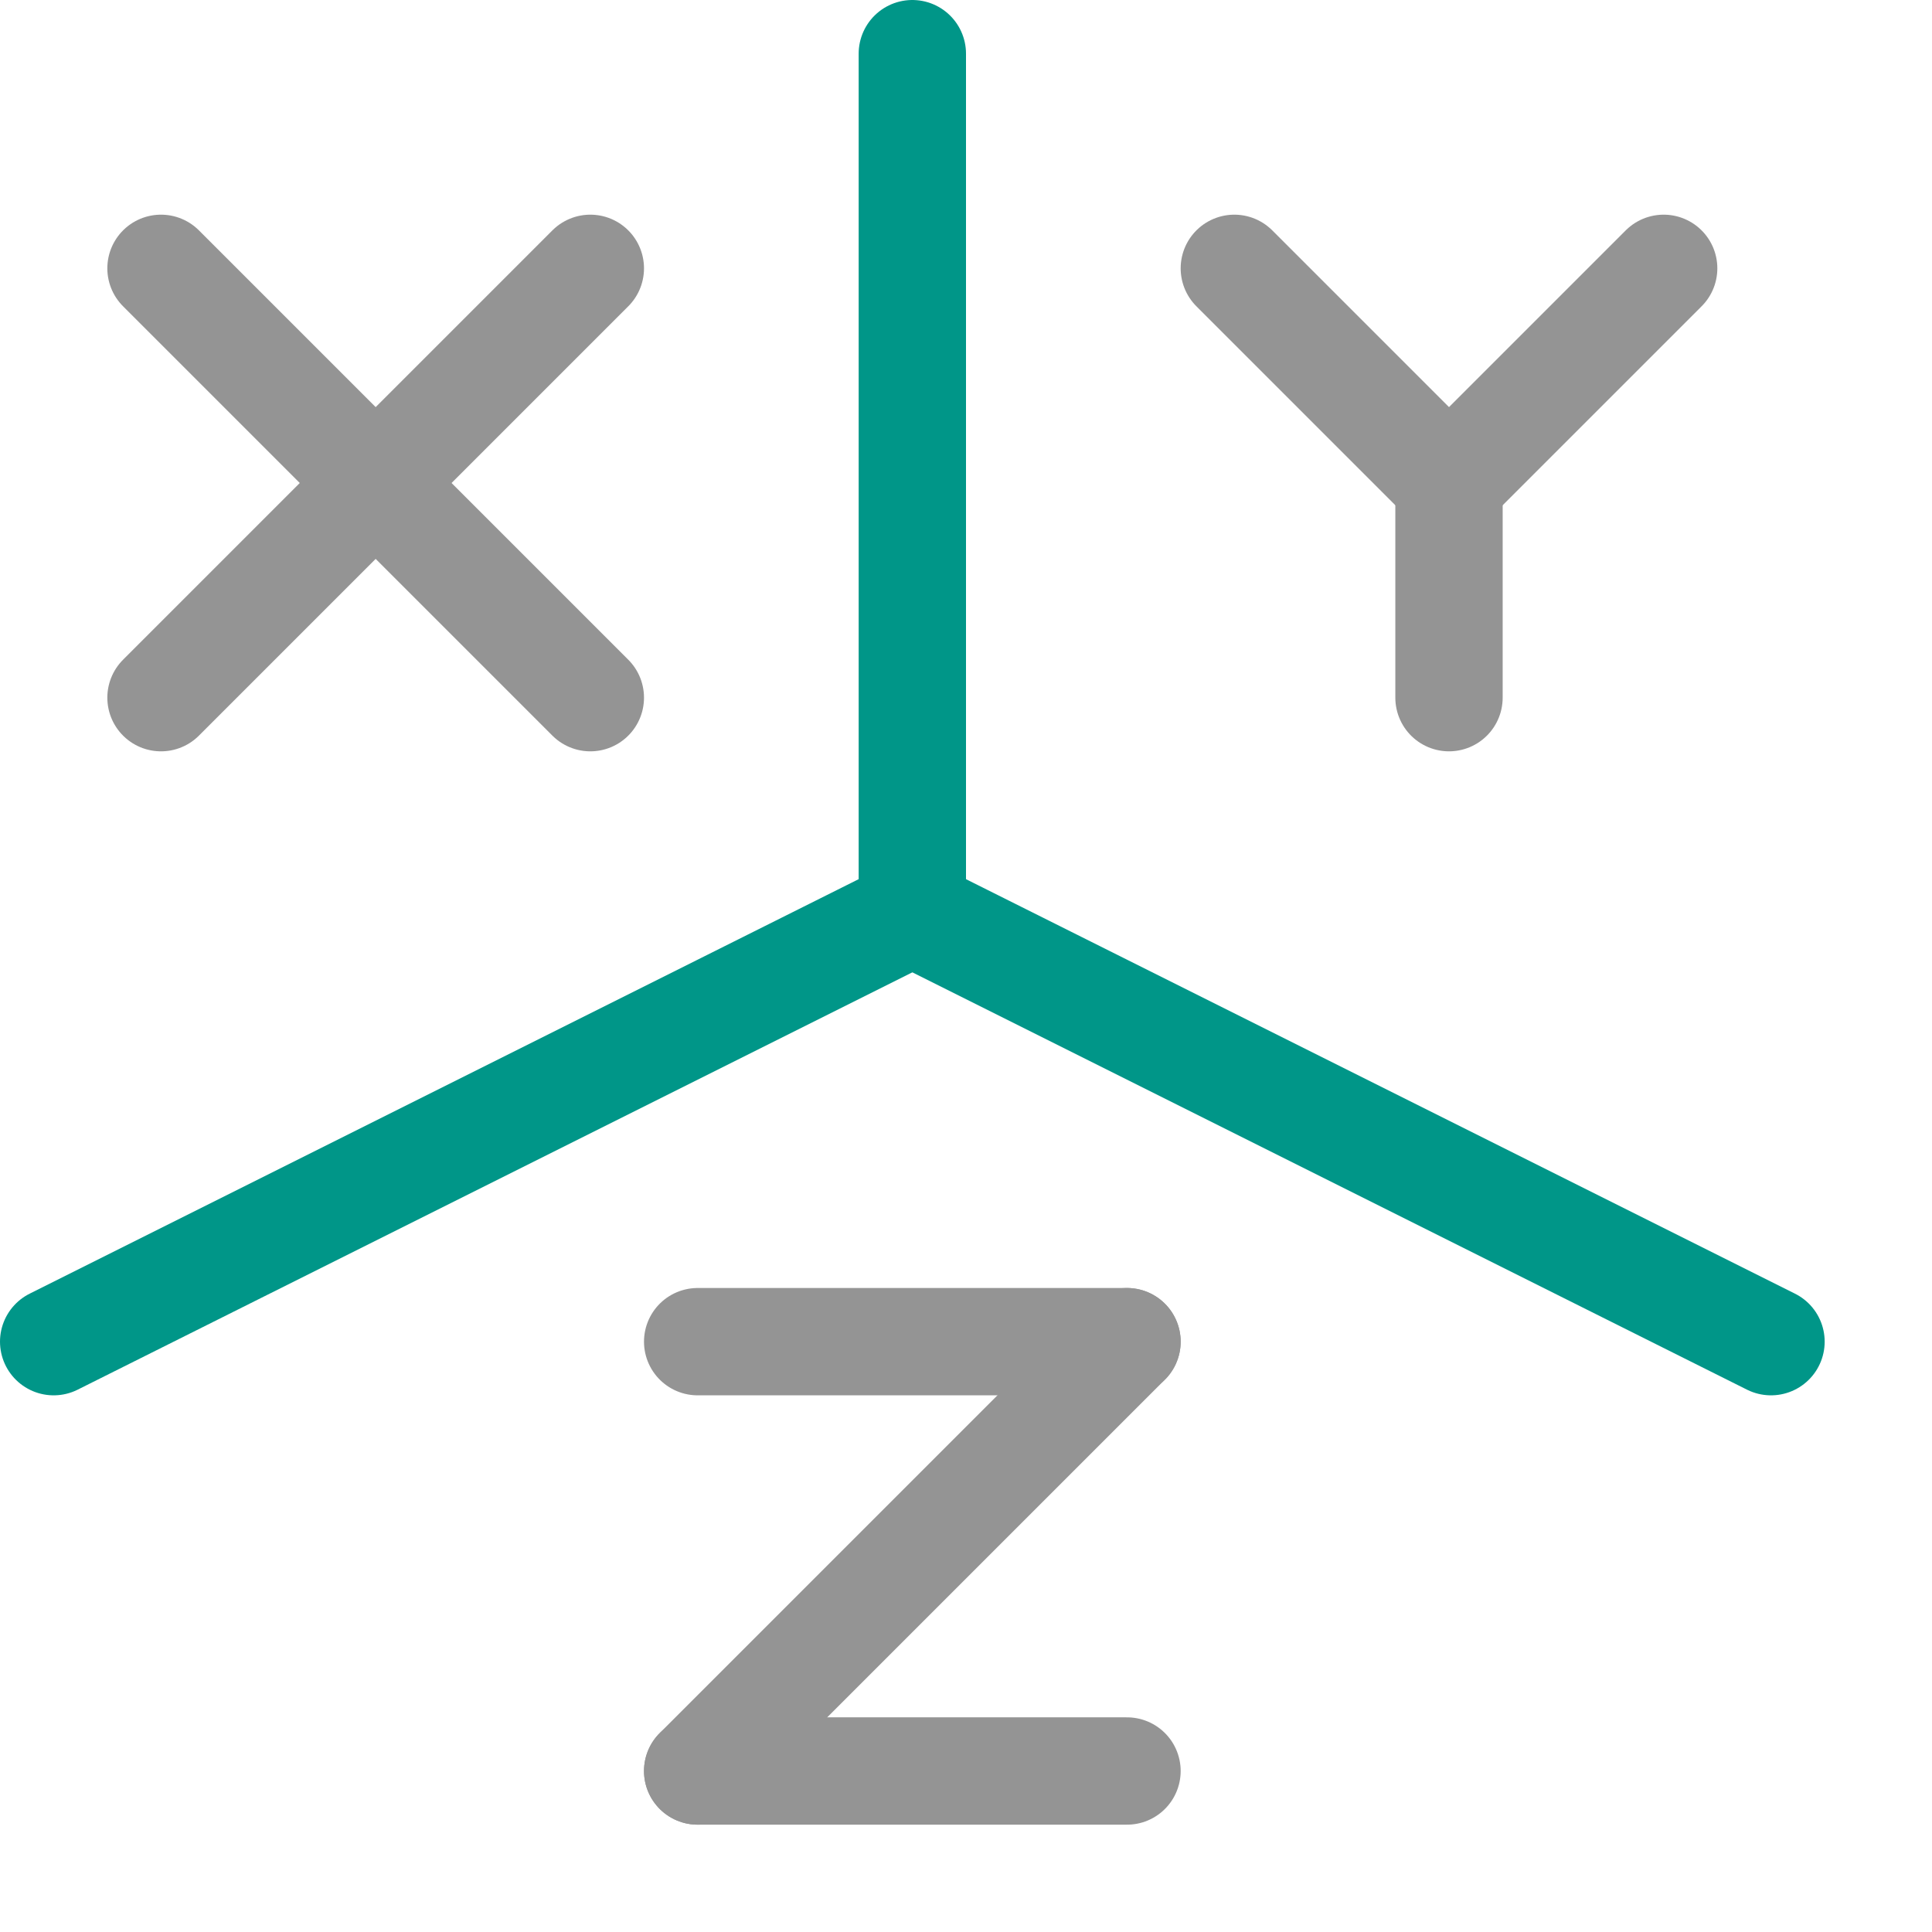
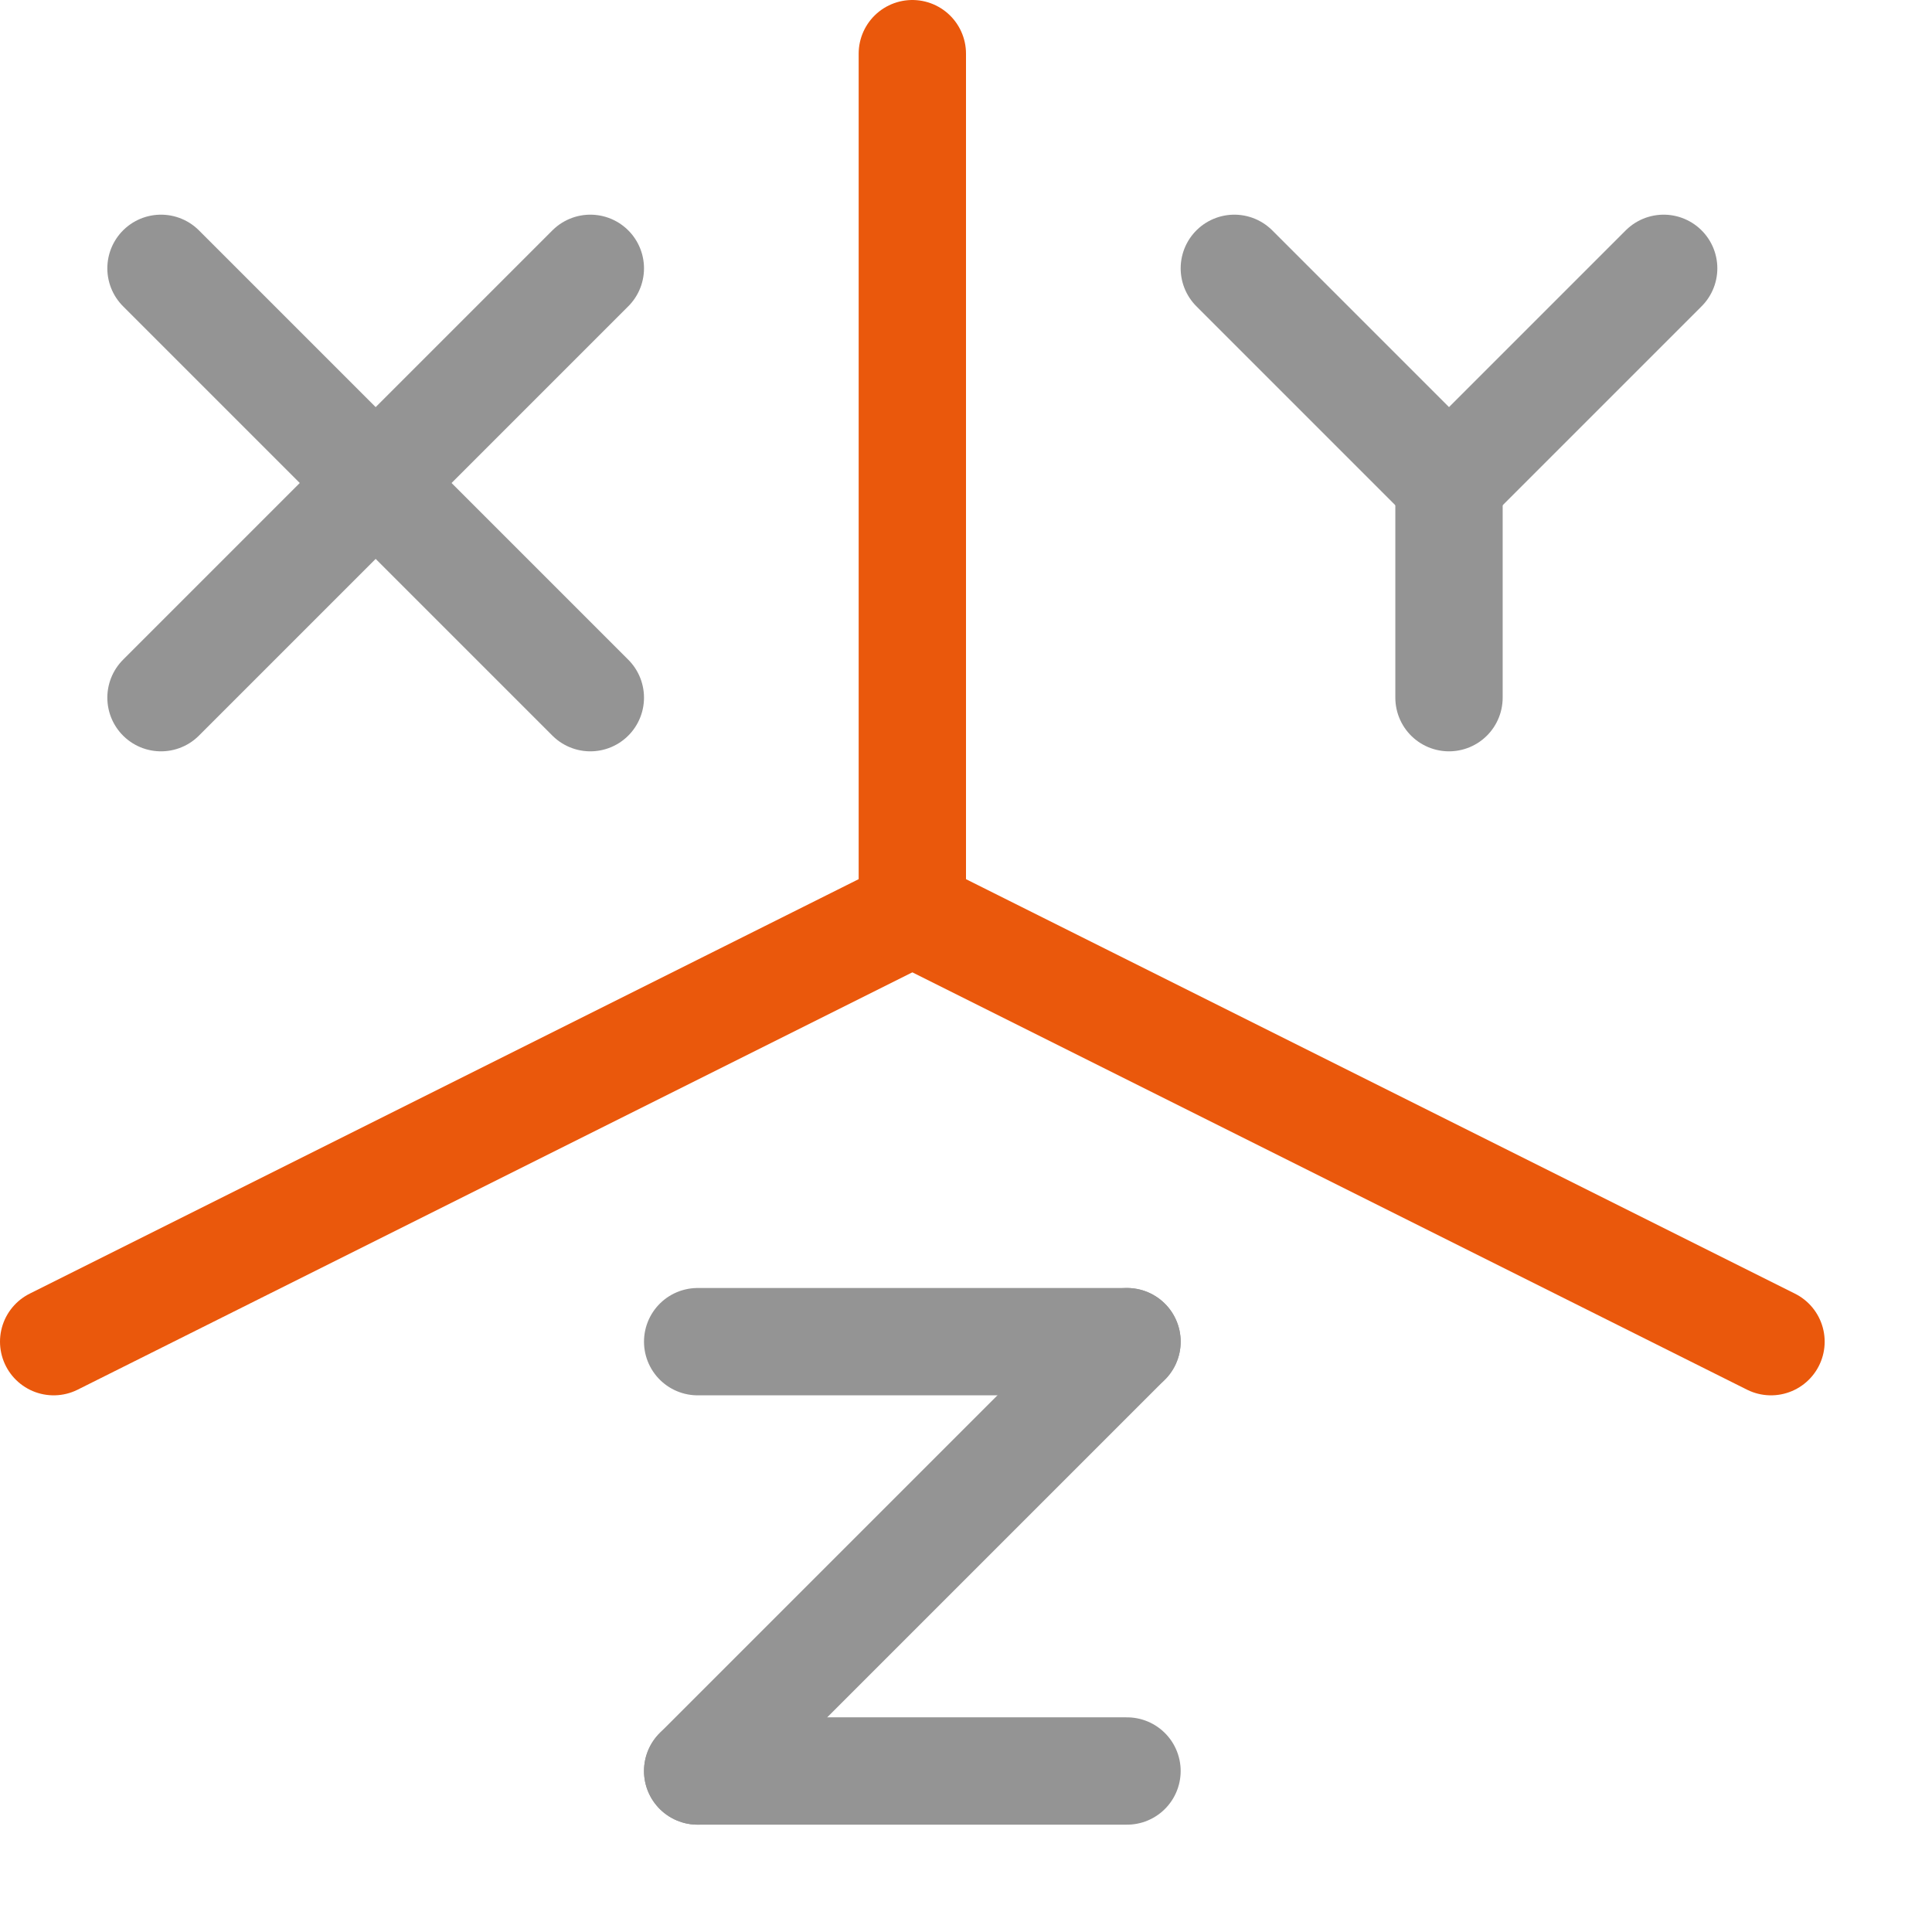
<svg xmlns="http://www.w3.org/2000/svg" width="18" height="18" viewBox="0 0 18 18">
  <line x1="1.5" y1="2.5" x2="5.5" y2="6.5" style="fill:none;stroke:#949494;stroke-linecap:round;stroke-linejoin:round" />
  <line x1="5.5" y1="2.5" x2="1.5" y2="6.5" style="fill:none;stroke:#949494;stroke-linecap:round;stroke-linejoin:round" />
  <line x1="11.5" y1="2.5" x2="13.5" y2="4.5" style="fill:none;stroke:#949494;stroke-linecap:round;stroke-linejoin:round" />
  <line x1="15.5" y1="2.5" x2="13.5" y2="4.5" style="fill:none;stroke:#949494;stroke-linecap:round;stroke-linejoin:round" />
  <line x1="13.5" y1="4.5" x2="13.5" y2="6.5" style="fill:none;stroke:#949494;stroke-linecap:round;stroke-linejoin:round" />
  <line x1="6.5" y1="12.5" x2="10.5" y2="12.5" style="fill:none;stroke:#949494;stroke-linecap:round;stroke-linejoin:round" />
  <line x1="6.5" y1="16.5" x2="10.5" y2="12.5" style="fill:none;stroke:#949494;stroke-linecap:round;stroke-linejoin:round" />
  <line x1="10.5" y1="16.5" x2="6.5" y2="16.5" style="fill:none;stroke:#949494;stroke-linecap:round;stroke-linejoin:round" />
-   <line x1="8.5" y1="0.5" x2="8.5" y2="8.5" style="fill:none;stroke:#009688;stroke-linecap:round;stroke-linejoin:round" />
-   <line x1="0.5" y1="12.5" x2="8.5" y2="8.5" style="fill:none;stroke:#009688;stroke-linecap:round;stroke-linejoin:round" />
-   <line x1="16.5" y1="12.5" x2="8.5" y2="8.5" style="fill:none;stroke:#009688;stroke-linecap:round;stroke-linejoin:round" />
+   <line x1="8.5" y1="0.5" x2="8.5" y2="8.5" style="fill:none;stroke:#EA580C;stroke-linecap:round;stroke-linejoin:round" />
+   <line x1="0.5" y1="12.5" x2="8.5" y2="8.5" style="fill:none;stroke:#EA580C;stroke-linecap:round;stroke-linejoin:round" />
+   <line x1="16.5" y1="12.5" x2="8.5" y2="8.5" style="fill:none;stroke:#EA580C;stroke-linecap:round;stroke-linejoin:round" />
</svg>
